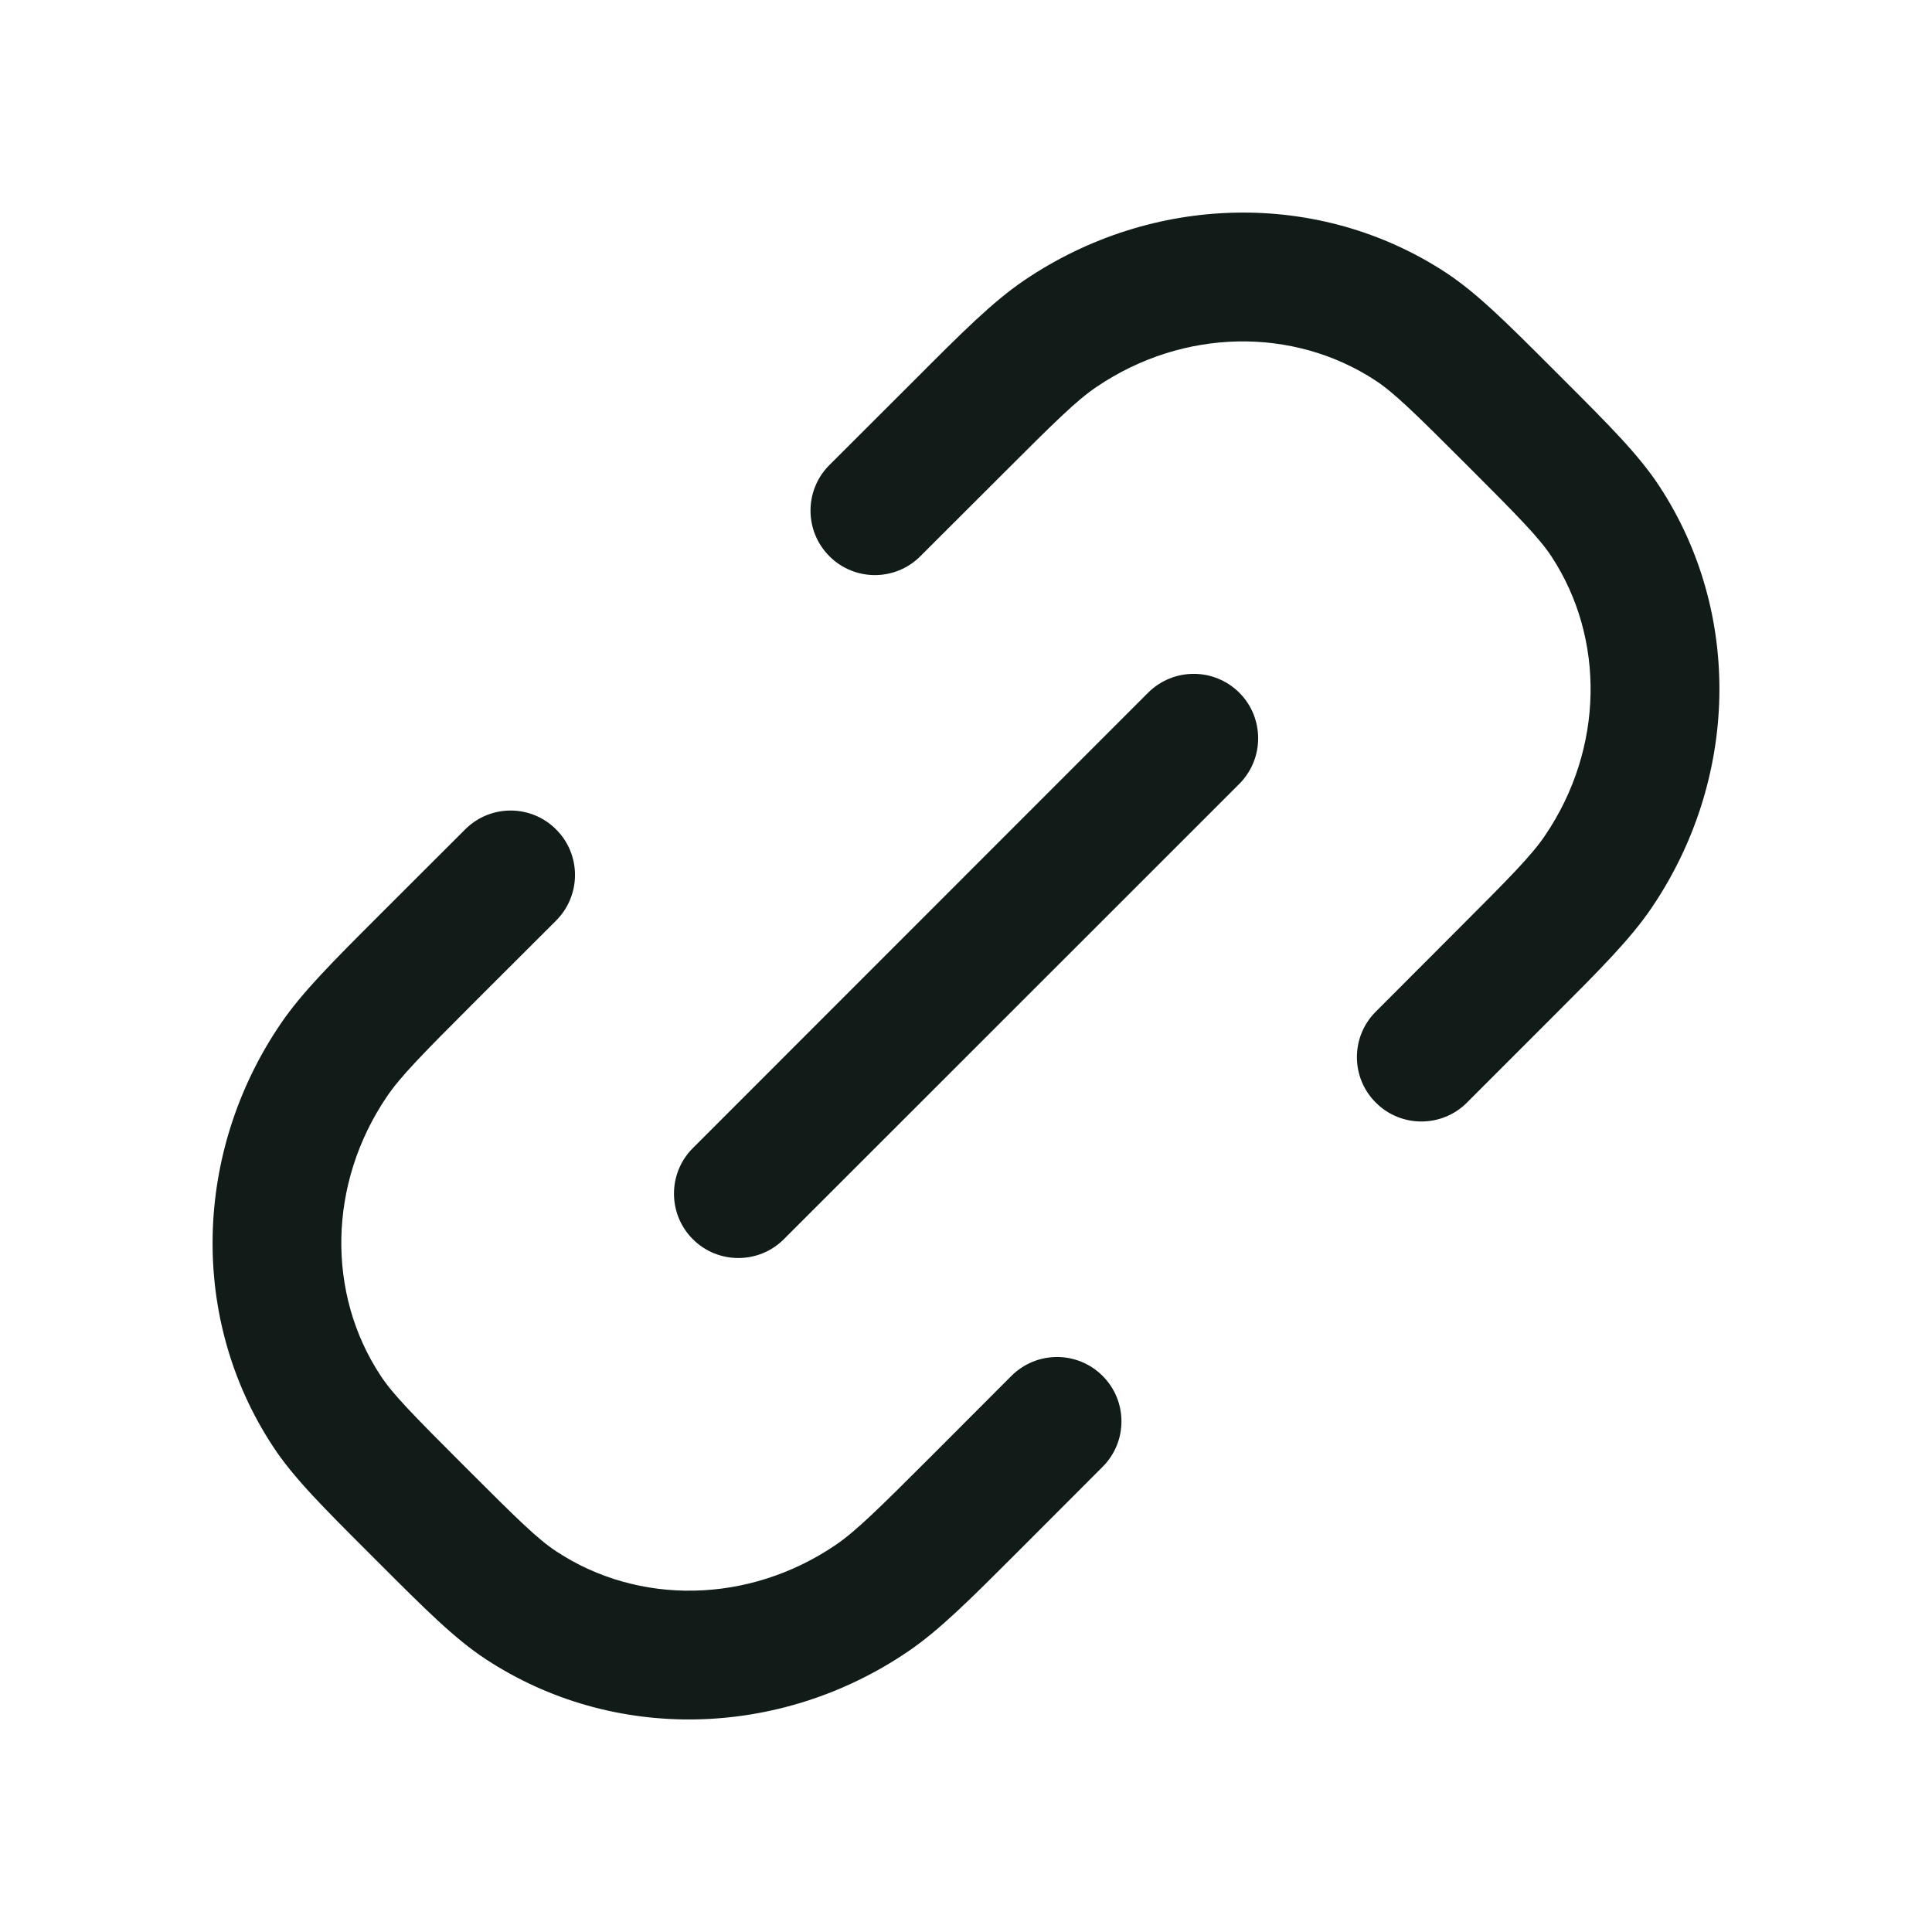
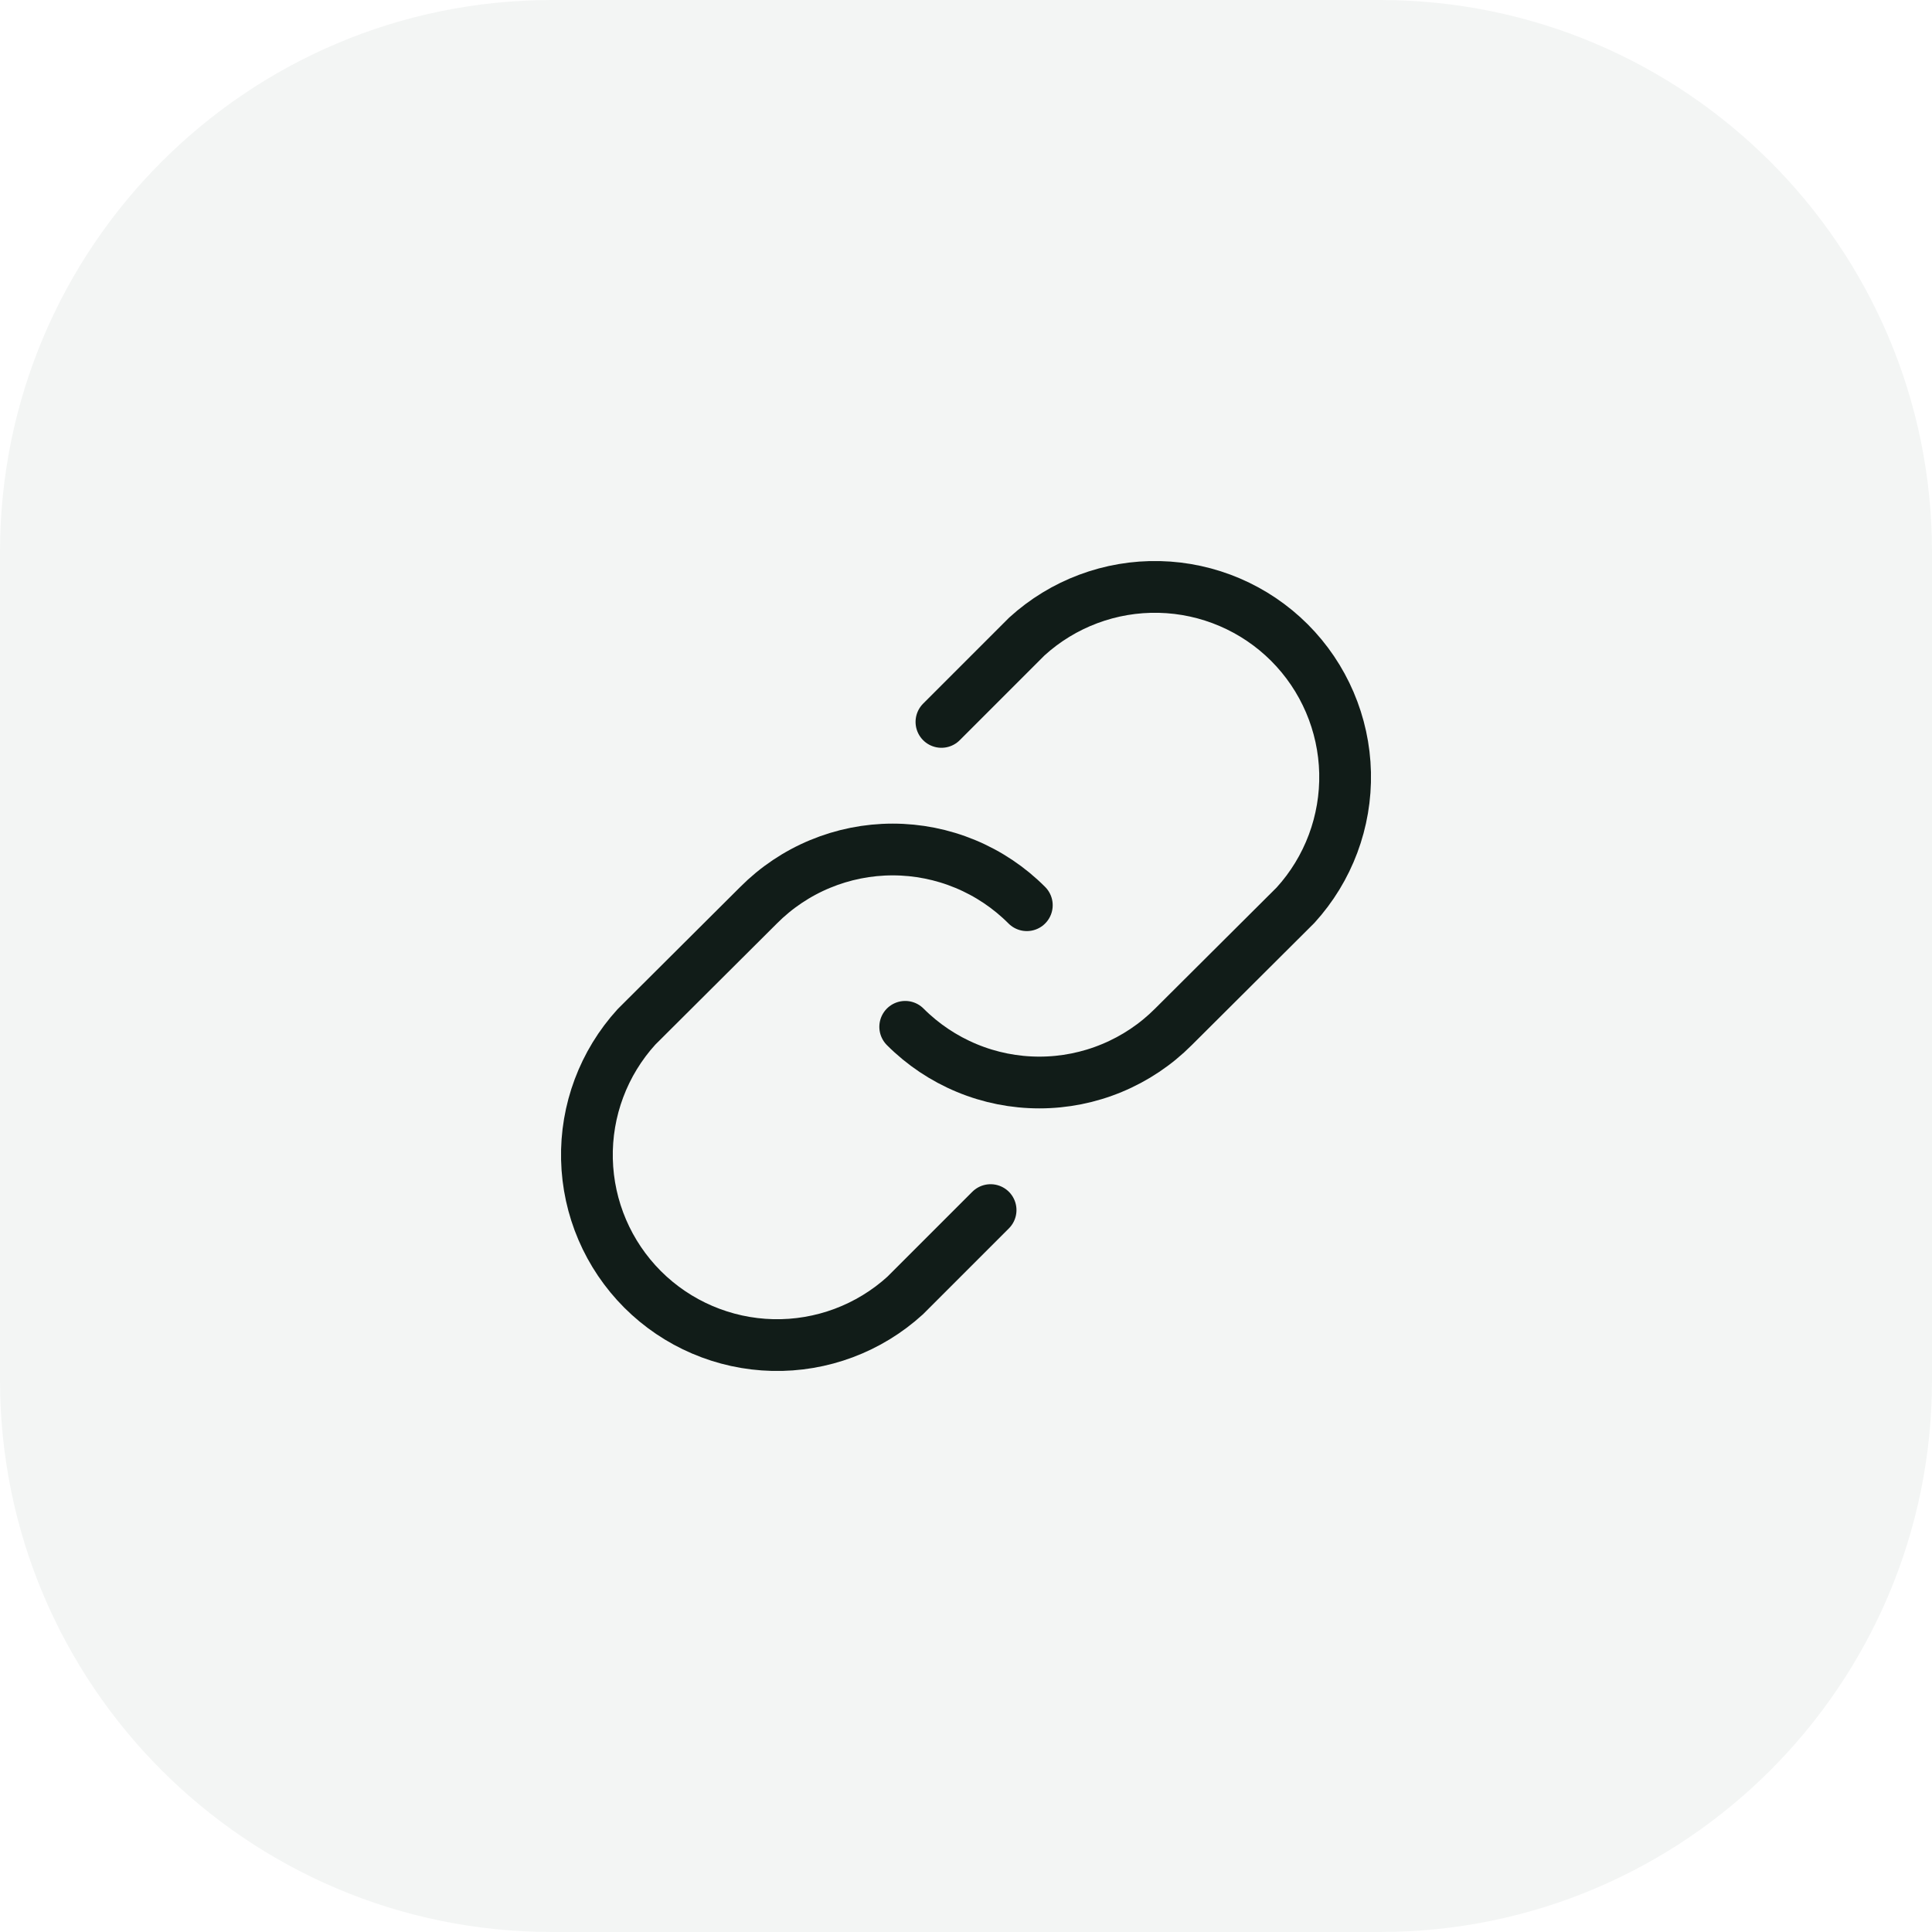
- <svg xmlns="http://www.w3.org/2000/svg" width="15" height="15" viewBox="0 0 15 15" fill="none">
-   <path fillRule="evenodd" clipRule="evenodd" d="M8.512 3.005C9.188 2.546 10.043 2.537 10.679 2.954C10.823 3.049 10.977 3.199 11.389 3.611C11.801 4.023 11.951 4.177 12.046 4.321C12.463 4.957 12.454 5.812 11.995 6.488C11.89 6.643 11.727 6.808 11.3 7.235L10.682 7.854C10.486 8.049 10.486 8.366 10.682 8.561C10.877 8.756 11.194 8.756 11.389 8.561L12.008 7.942L12.051 7.899C12.42 7.53 12.657 7.293 12.822 7.05C13.497 6.056 13.532 4.763 12.882 3.773C12.723 3.531 12.492 3.3 12.141 2.949L12.096 2.904L12.051 2.859C11.7 2.508 11.469 2.277 11.228 2.118C10.238 1.468 8.944 1.503 7.95 2.178C7.707 2.343 7.47 2.58 7.101 2.95L7.058 2.993L6.439 3.611C6.244 3.806 6.244 4.123 6.439 4.318C6.634 4.514 6.951 4.514 7.146 4.318L7.765 3.7C8.192 3.273 8.357 3.11 8.512 3.005ZM4.318 7.147C4.513 6.951 4.513 6.635 4.318 6.44C4.123 6.244 3.806 6.244 3.611 6.44L2.992 7.058L2.949 7.101C2.579 7.471 2.343 7.707 2.178 7.95C1.503 8.944 1.468 10.238 2.118 11.228C2.276 11.47 2.508 11.701 2.859 12.052L2.904 12.097L2.948 12.141C3.3 12.493 3.531 12.724 3.772 12.882C4.762 13.532 6.056 13.498 7.05 12.822C7.293 12.657 7.529 12.421 7.899 12.051L7.899 12.051L7.942 12.008L8.56 11.389C8.756 11.194 8.756 10.877 8.56 10.682C8.365 10.487 8.049 10.487 7.853 10.682L7.235 11.301C6.808 11.728 6.642 11.89 6.488 11.995C5.811 12.455 4.956 12.464 4.321 12.046C4.177 11.952 4.023 11.801 3.611 11.389C3.199 10.977 3.048 10.823 2.954 10.679C2.536 10.044 2.545 9.189 3.005 8.512C3.11 8.358 3.272 8.192 3.699 7.765L4.318 7.147ZM9.622 6.086C9.817 5.89 9.817 5.574 9.622 5.378C9.426 5.183 9.11 5.183 8.914 5.378L5.379 8.914C5.184 9.109 5.184 9.426 5.379 9.621C5.574 9.816 5.891 9.816 6.086 9.621L9.622 6.086Z" fill="#111C18" />
+ <svg xmlns="http://www.w3.org/2000/svg" width="56" height="56" viewBox="0 0 56 56" fill="none">
+   <rect width="56" height="56" rx="16" fill="#003825" fill-opacity="0.05" />
+   <mask id="mask0_4133_40522" style="mask-type:alpha" maskUnits="userSpaceOnUse" x="12" y="12" width="32" height="32">
+     <path d="M27.288 20.925L29.763 18.45C30.811 17.495 32.187 16.98 33.604 17.013C35.022 17.046 36.372 17.624 37.375 18.626C38.377 19.629 38.955 20.979 38.988 22.397C39.02 23.814 38.506 25.19 37.551 26.238L34.013 29.763C33.504 30.274 32.898 30.68 32.23 30.957C31.563 31.235 30.848 31.377 30.126 31.377C29.403 31.377 28.688 31.235 28.021 30.957C27.354 30.68 26.748 30.274 26.238 29.763" stroke="black" stroke-width="1.5" stroke-linecap="round" stroke-linejoin="round" />
+     <path d="M28.713 35.075L26.238 37.55C25.19 38.505 23.814 39.02 22.397 38.987C20.979 38.954 19.629 38.376 18.626 37.374C17.624 36.371 17.046 35.021 17.013 33.603C16.98 32.186 17.495 30.811 18.45 29.763L21.988 26.238C22.497 25.726 23.103 25.32 23.77 25.043C24.438 24.766 25.153 24.623 25.875 24.623C26.597 24.623 27.313 24.766 27.98 25.043C28.647 25.32 29.253 25.726 29.763 26.238" stroke="black" stroke-width="1.5" stroke-linecap="round" stroke-linejoin="round" />
+   </mask>
+   <g mask="url(#mask0_4133_40522)">
+     <rect x="12" y="12" width="32" height="32" fill="#111C18" />
+   </g>
</svg>
